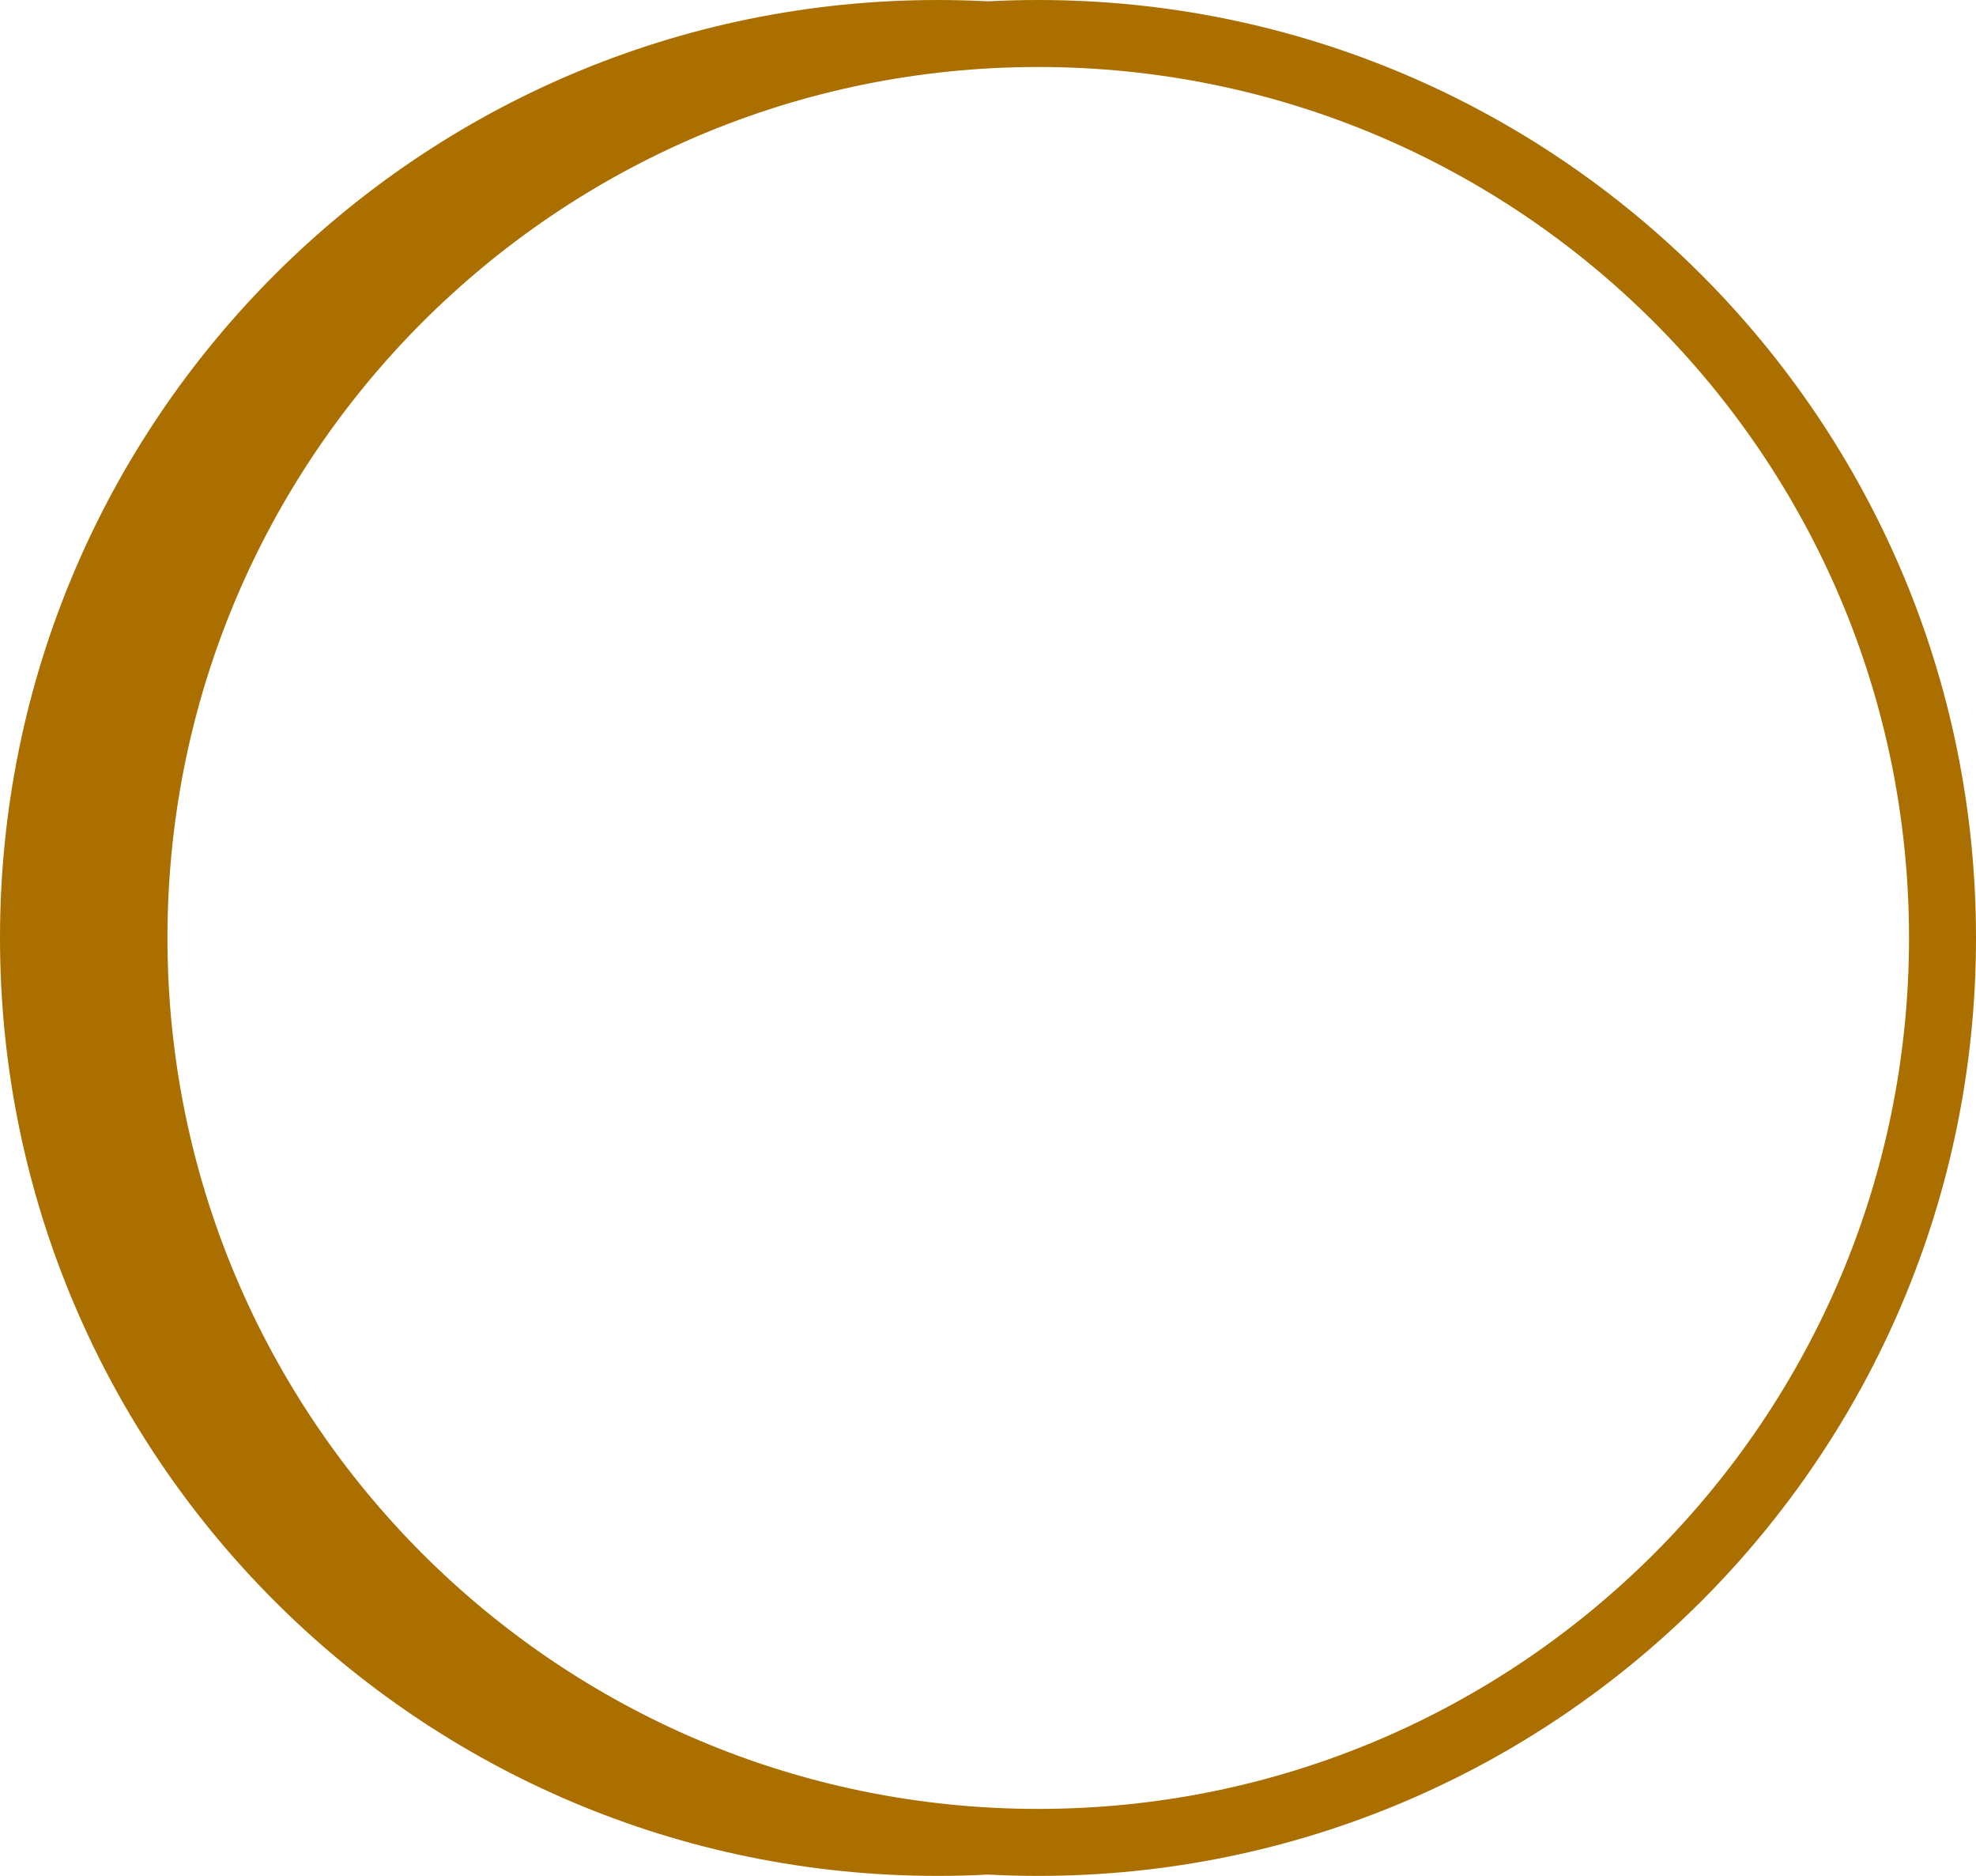
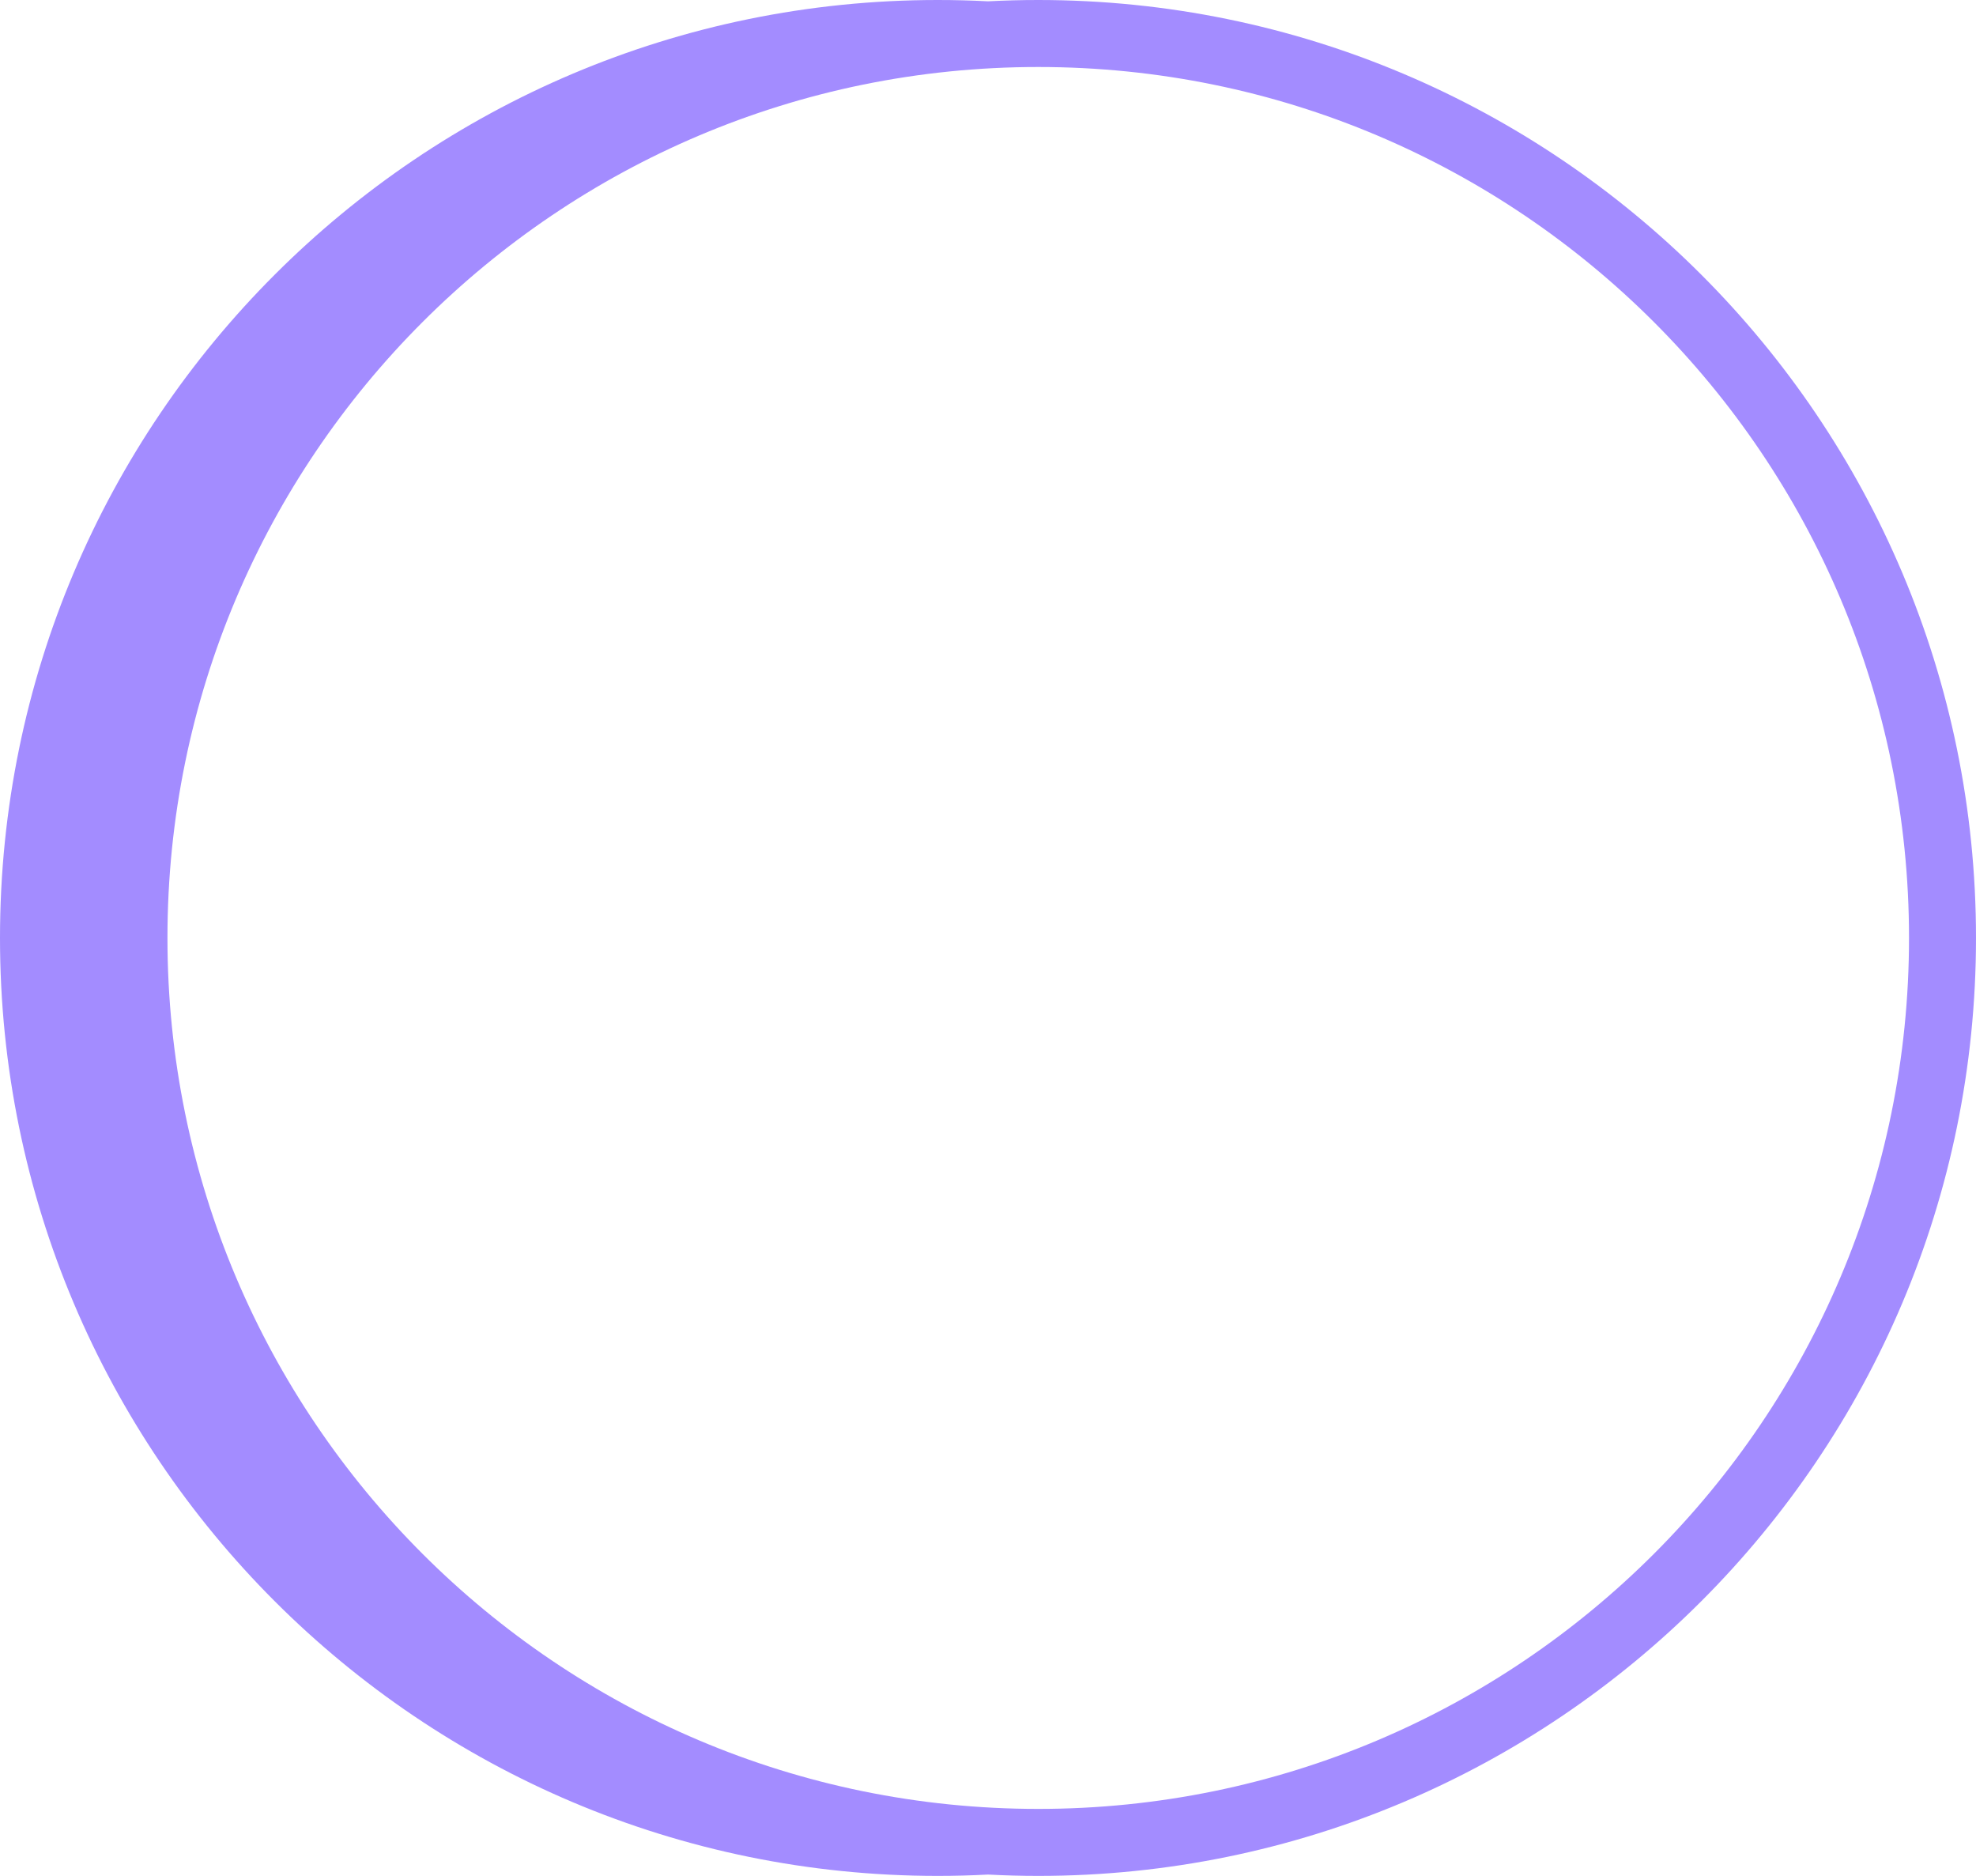
<svg xmlns="http://www.w3.org/2000/svg" width="59" height="56" viewBox="0 0 59 56" fill="none">
-   <path d="M31 0C46.464 0 59 12.536 59 28C59 43.464 46.464 56 31 56C30.497 56 29.997 55.986 29.5 55.96C29.003 55.986 28.503 56 28 56C12.536 56 0 43.464 0 28C0 12.536 12.536 0 28 0C28.503 0 29.003 0.013 29.5 0.039C29.997 0.013 30.497 0 31 0ZM31 2C16.641 2 5 13.641 5 28C5 42.359 16.641 54 31 54C45.359 54 57 42.359 57 28C57 13.641 45.359 2 31 2Z" fill="#AB6F00" />
+   <path d="M31 0C46.464 0 59 12.536 59 28C59 43.464 46.464 56 31 56C30.497 56 29.997 55.986 29.5 55.96C29.003 55.986 28.503 56 28 56C12.536 56 0 43.464 0 28C0 12.536 12.536 0 28 0C28.503 0 29.003 0.013 29.5 0.039C29.997 0.013 30.497 0 31 0ZM31 2C16.641 2 5 13.641 5 28C5 42.359 16.641 54 31 54C45.359 54 57 42.359 57 28C57 13.641 45.359 2 31 2Z" fill="#A38CFF" />
</svg>
